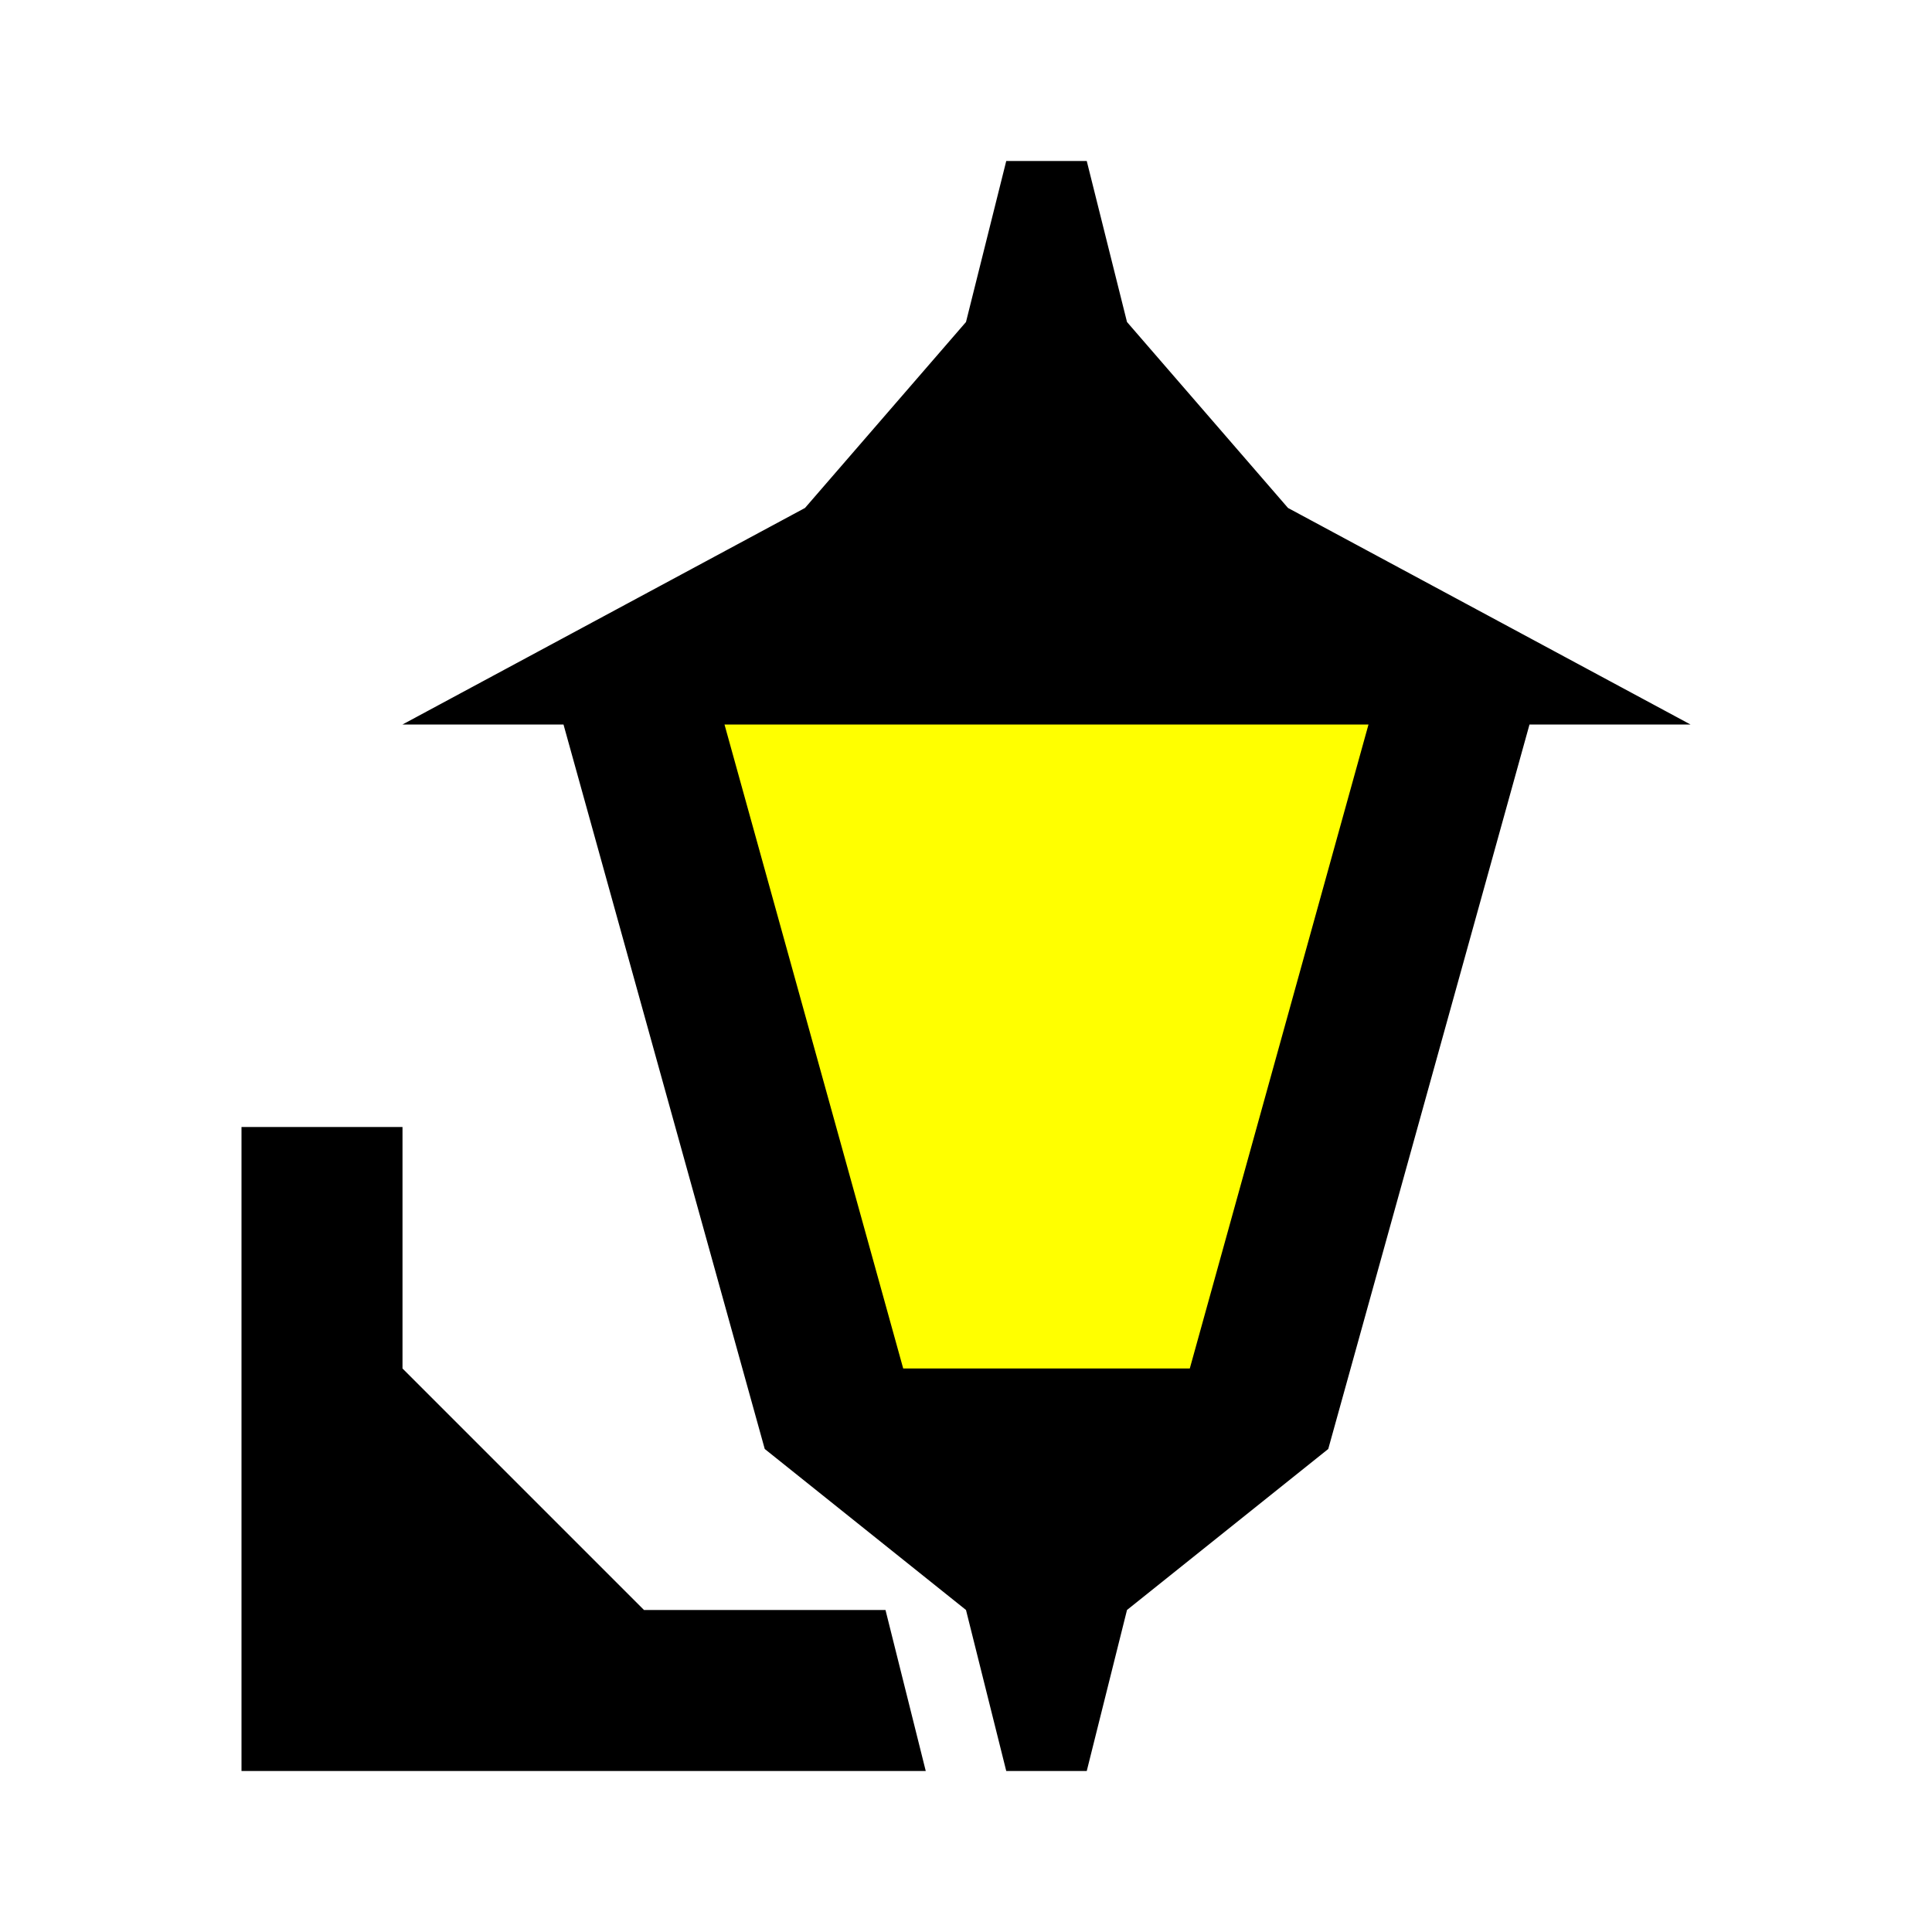
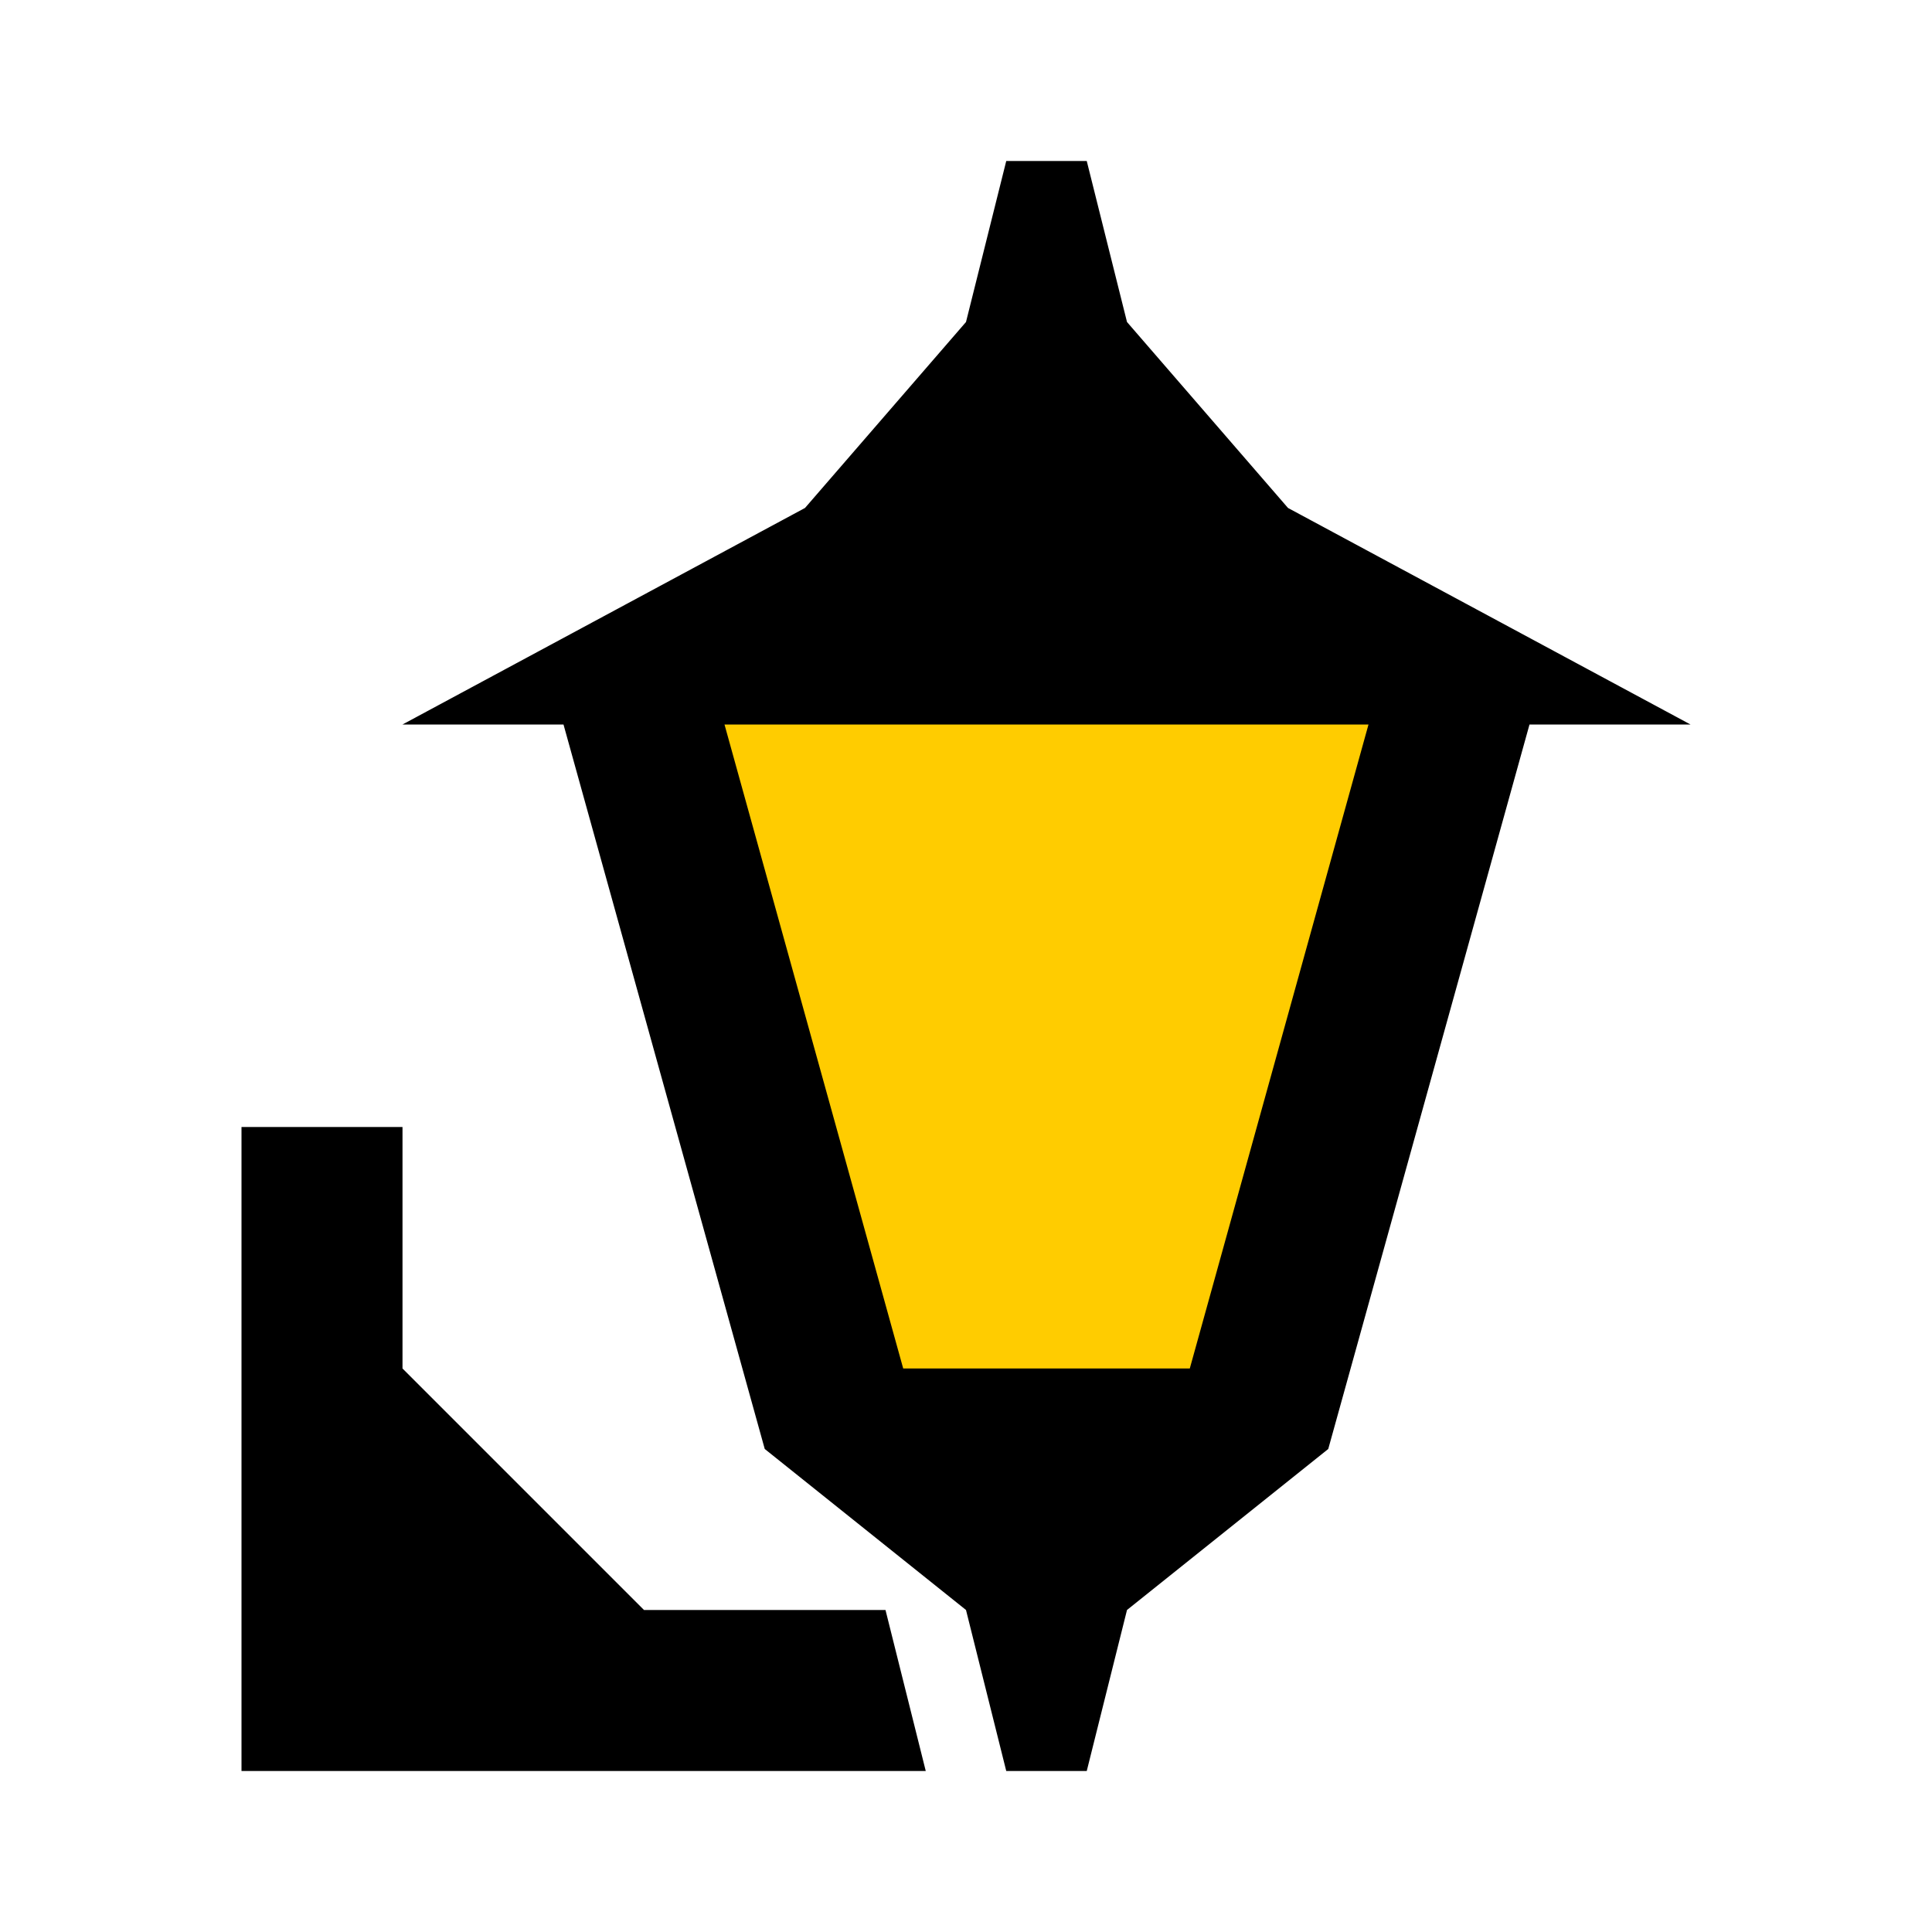
<svg xmlns="http://www.w3.org/2000/svg" id="mdi-coach-lamp-variant" viewBox="0 0 24 24" version="1.1">
  <defs id="defs1" />
-   <path style="fill:#ffff00;stroke-width:0.216;stroke-linejoin:bevel;stroke-miterlimit:1" d="m 8.717,8.598 c -0.526,0.672 0.165,1.515 0.239,2.252 0.61,2.113 1.133,4.265 1.796,6.353 0.467,0.654 1.446,0.229 2.137,0.35 0.744,-0.101 1.65,0.227 2.281,-0.218 0.566,-1.318 0.8,-2.787 1.238,-4.164 0.336,-1.388 0.858,-2.756 1.076,-4.156 -0.15,-0.847 -1.249,-0.456 -1.861,-0.544 -2.211,0.024 -4.438,-0.047 -6.64,0.035 -0.089,0.031 -0.178,0.061 -0.267,0.092 z" id="path2" />
+   <path style="fill:#ffcc00;stroke-width:0.216;stroke-linejoin:bevel;stroke-miterlimit:1" d="m 8.717,8.598 c -0.526,0.672 0.165,1.515 0.239,2.252 0.61,2.113 1.133,4.265 1.796,6.353 0.467,0.654 1.446,0.229 2.137,0.35 0.744,-0.101 1.65,0.227 2.281,-0.218 0.566,-1.318 0.8,-2.787 1.238,-4.164 0.336,-1.388 0.858,-2.756 1.076,-4.156 -0.15,-0.847 -1.249,-0.456 -1.861,-0.544 -2.211,0.024 -4.438,-0.047 -6.64,0.035 -0.089,0.031 -0.178,0.061 -0.267,0.092 z" id="path2" />
  <path d="M12.5 2L12 4L10 6.31L5 9H7L9.5 18L12 20L12.5 22H13.5L14 20L16.5 18L19 9H21L16 6.31L14 4L13.5 2M9 9H17L14.78 17H11.22M3 14V22H11.5L11 20H8L5 17V14Z" id="path1" />
</svg>
